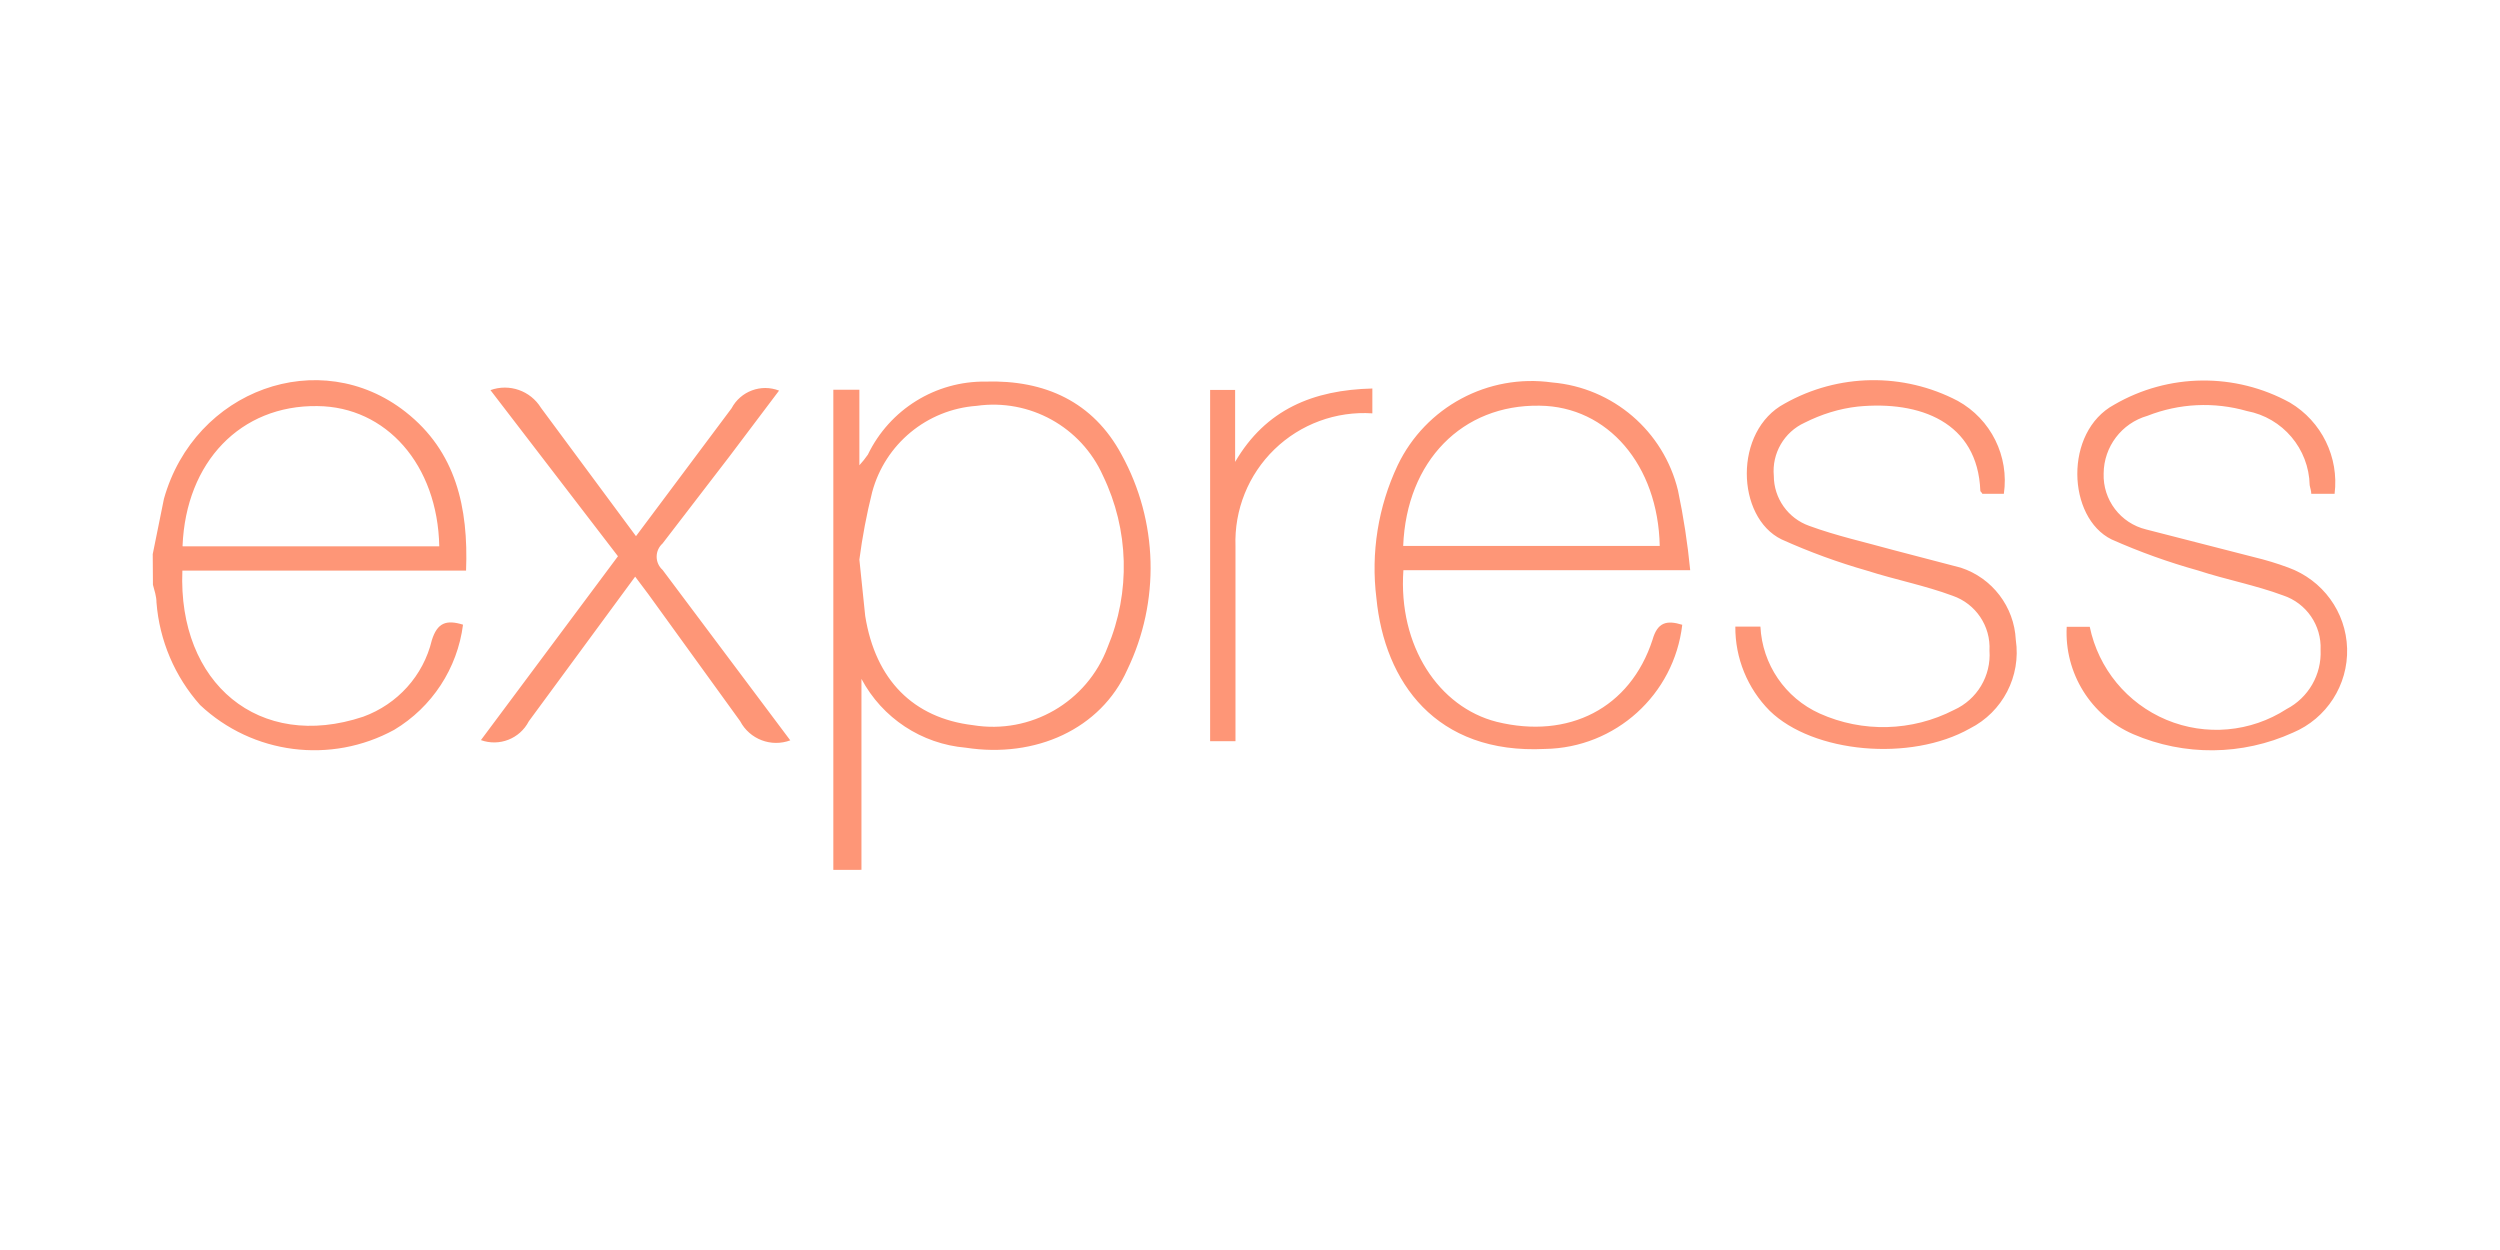
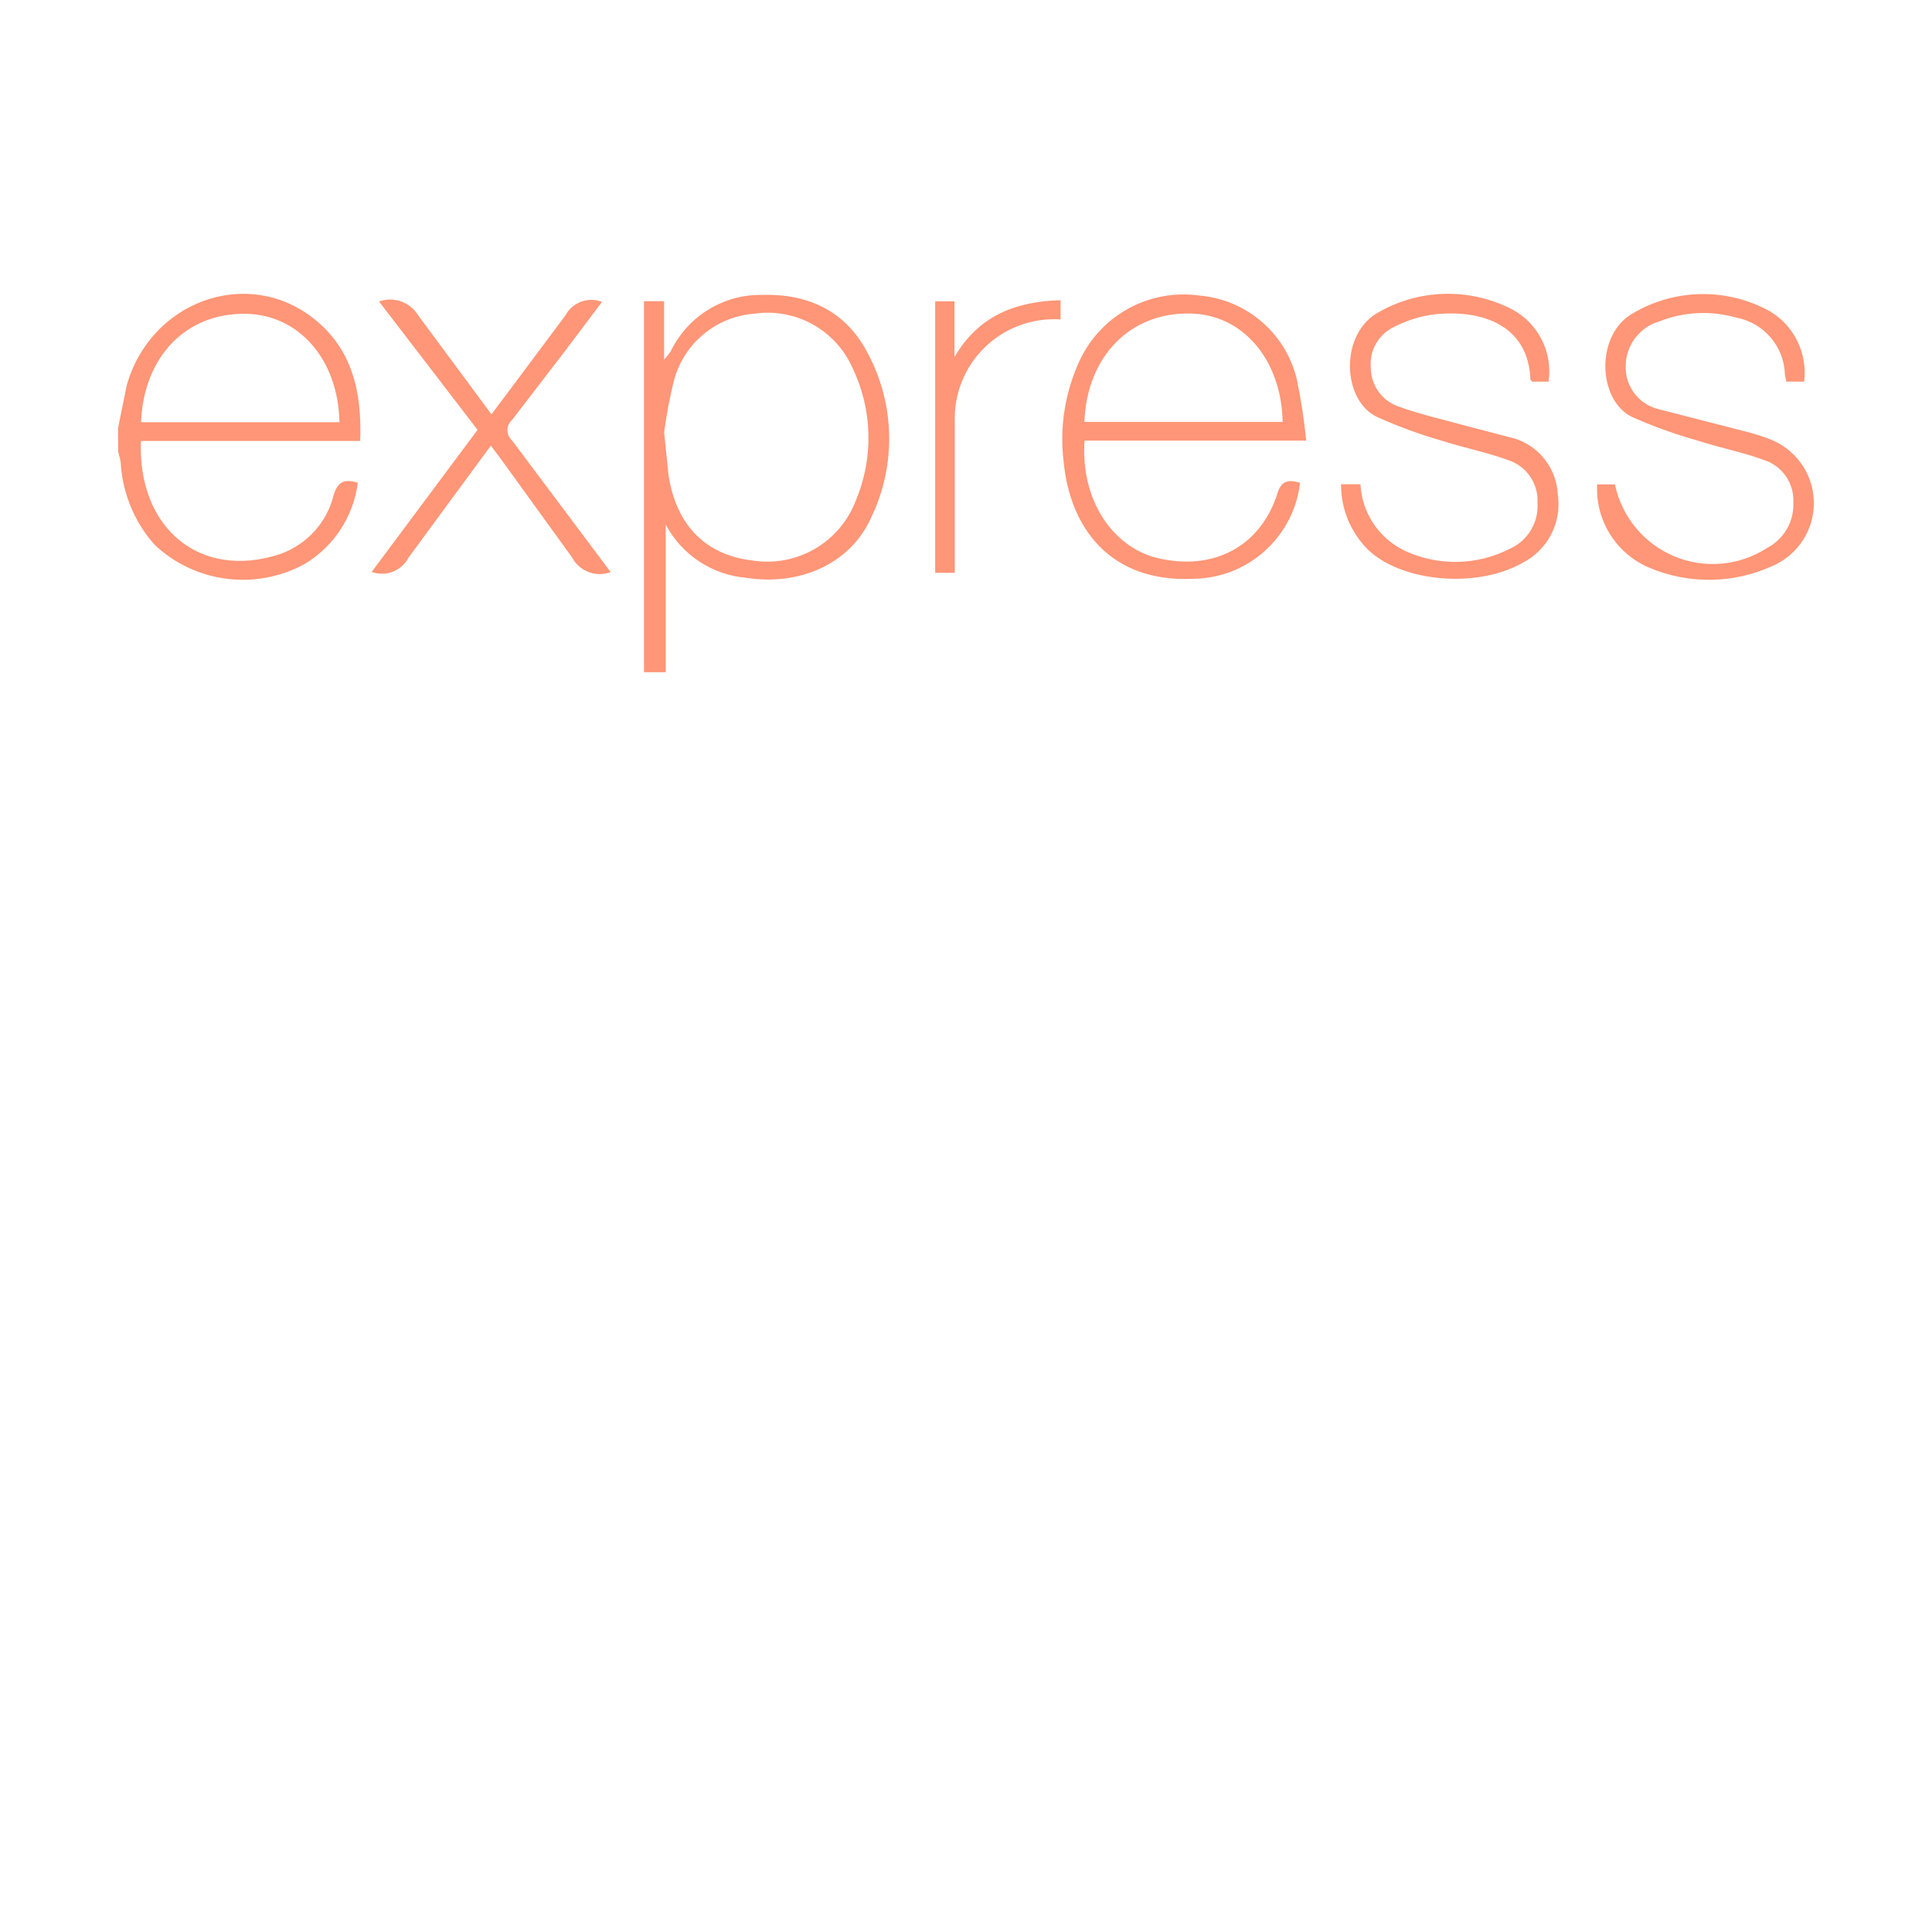
- <svg xmlns="http://www.w3.org/2000/svg" width="120" height="60" fill="#fe9677">
+ <svg xmlns="http://www.w3.org/2000/svg" width="120" height="120" fill="#fe9677">
  <path d="M40 41.753V18.708h1.25v3.625a4.74 4.74 0 0 0 .408-.511c1.044-2.166 3.246-3.533 5.65-3.506 2.85-.085 5.166.97 6.527 3.506a11.27 11.27 0 0 1 .272 10.331c-1.268 2.842-4.4 4.255-7.753 3.736a6.27 6.27 0 0 1-5.004-3.302v9.165zm1.25-14.893l.28 2.706c.494 3.08 2.315 4.9 5.174 5.242a5.88 5.88 0 0 0 6.459-3.736c1.112-2.65 1.03-5.65-.22-8.238a5.76 5.76 0 0 0-6.068-3.353 5.61 5.61 0 0 0-5.012 4.144 28.62 28.62 0 0 0-.613 3.234zm39.498 3.132a6.74 6.74 0 0 1-6.587 5.957c-5.242.264-7.702-3.217-8.093-7.234a11.59 11.59 0 0 1 1.021-6.383 7.12 7.12 0 0 1 7.412-3.974 6.81 6.81 0 0 1 6.042 5.183 34.97 34.97 0 0 1 .587 3.83H67.363c-.255 3.642 1.702 6.57 4.476 7.276 3.455.85 6.408-.647 7.48-3.932.238-.843.672-.962 1.438-.723zm-13.395-3.787h12.314c-.077-3.88-2.493-6.7-5.77-6.732-3.7-.06-6.383 2.647-6.544 6.732zm15.94 3.872H84.5a4.84 4.84 0 0 0 2.842 4.17 7.43 7.43 0 0 0 6.451-.17 2.9 2.9 0 0 0 1.702-2.851 2.63 2.63 0 0 0-1.77-2.63c-1.328-.494-2.74-.766-4.093-1.2a30 30 0 0 1-4.119-1.506c-2.18-1.064-2.315-5.208.153-6.52a8.69 8.69 0 0 1 8.306-.128c1.594.88 2.475 2.657 2.213 4.46H95.15c0-.05-.094-.094-.094-.145-.128-3.3-2.902-4.332-5.88-4.042-.9.1-1.753.372-2.553.774a2.55 2.55 0 0 0-1.48 2.553 2.55 2.55 0 0 0 1.702 2.4c1.3.477 2.68.783 4.025 1.157l3.25.85a3.84 3.84 0 0 1 2.638 3.464c.26 1.745-.63 3.46-2.204 4.255-2.842 1.608-7.523 1.183-9.608-.85-1.067-1.073-1.662-2.53-1.65-4.042zm28.78-6.374h-1.132c0-.153-.06-.3-.077-.417a3.7 3.7 0 0 0-3.013-3.557 7.43 7.43 0 0 0-4.774.23 2.9 2.9 0 0 0-2.102 2.766 2.67 2.67 0 0 0 2.042 2.689l5.174 1.328a14.39 14.39 0 0 1 1.65.502c1.65.6 2.77 2.132 2.82 3.883a4.25 4.25 0 0 1-2.6 4.04 9.47 9.47 0 0 1-7.659.077 5.31 5.31 0 0 1-3.2-5.157h1.106c.416 2.005 1.793 3.675 3.682 4.465s4.046.596 5.764-.516a3.04 3.04 0 0 0 1.634-2.842 2.63 2.63 0 0 0-1.796-2.613c-1.328-.494-2.74-.757-4.093-1.2a30.15 30.15 0 0 1-4.144-1.489c-2.128-1.047-2.298-5.157.128-6.468a8.57 8.57 0 0 1 8.442-.094 4.45 4.45 0 0 1 2.136 4.366zm-74.13 11.83a1.95 1.95 0 0 1-2.417-.919l-4.4-6.085-.638-.85-5.106 6.944a1.87 1.87 0 0 1-2.298.902l6.578-8.825-6.12-7.974c.908-.328 1.92.028 2.425.85l4.56 6.16 4.587-6.136a1.83 1.83 0 0 1 2.281-.851L35.02 21.9l-3.217 4.187a.85.85 0 0 0 0 1.268l6.127 8.178zm27.93-16.892v1.2a6.17 6.17 0 0 0-6.57 6.374q0 4.204 0 8.408v.953h-1.217v-16.86h1.2v3.455c1.472-2.52 3.744-3.455 6.595-3.523zM7.333 26.59l.536-2.647c1.472-5.234 7.472-7.412 11.6-4.17 2.417 1.898 3.02 4.587 2.902 7.617H8.754c-.22 5.412 3.685 8.68 8.68 7.012 1.646-.6 2.885-1.968 3.293-3.668.264-.85.7-.996 1.498-.75a6.91 6.91 0 0 1-3.302 5.047 8 8 0 0 1-9.319-1.191c-1.216-1.367-1.95-3.095-2.093-4.92 0-.3-.1-.58-.17-.85q-.01-.757-.01-1.48zm1.438-.366h12.314c-.077-3.923-2.553-6.706-5.855-6.732-3.676-.05-6.306 2.672-6.468 6.715z" />
</svg>
